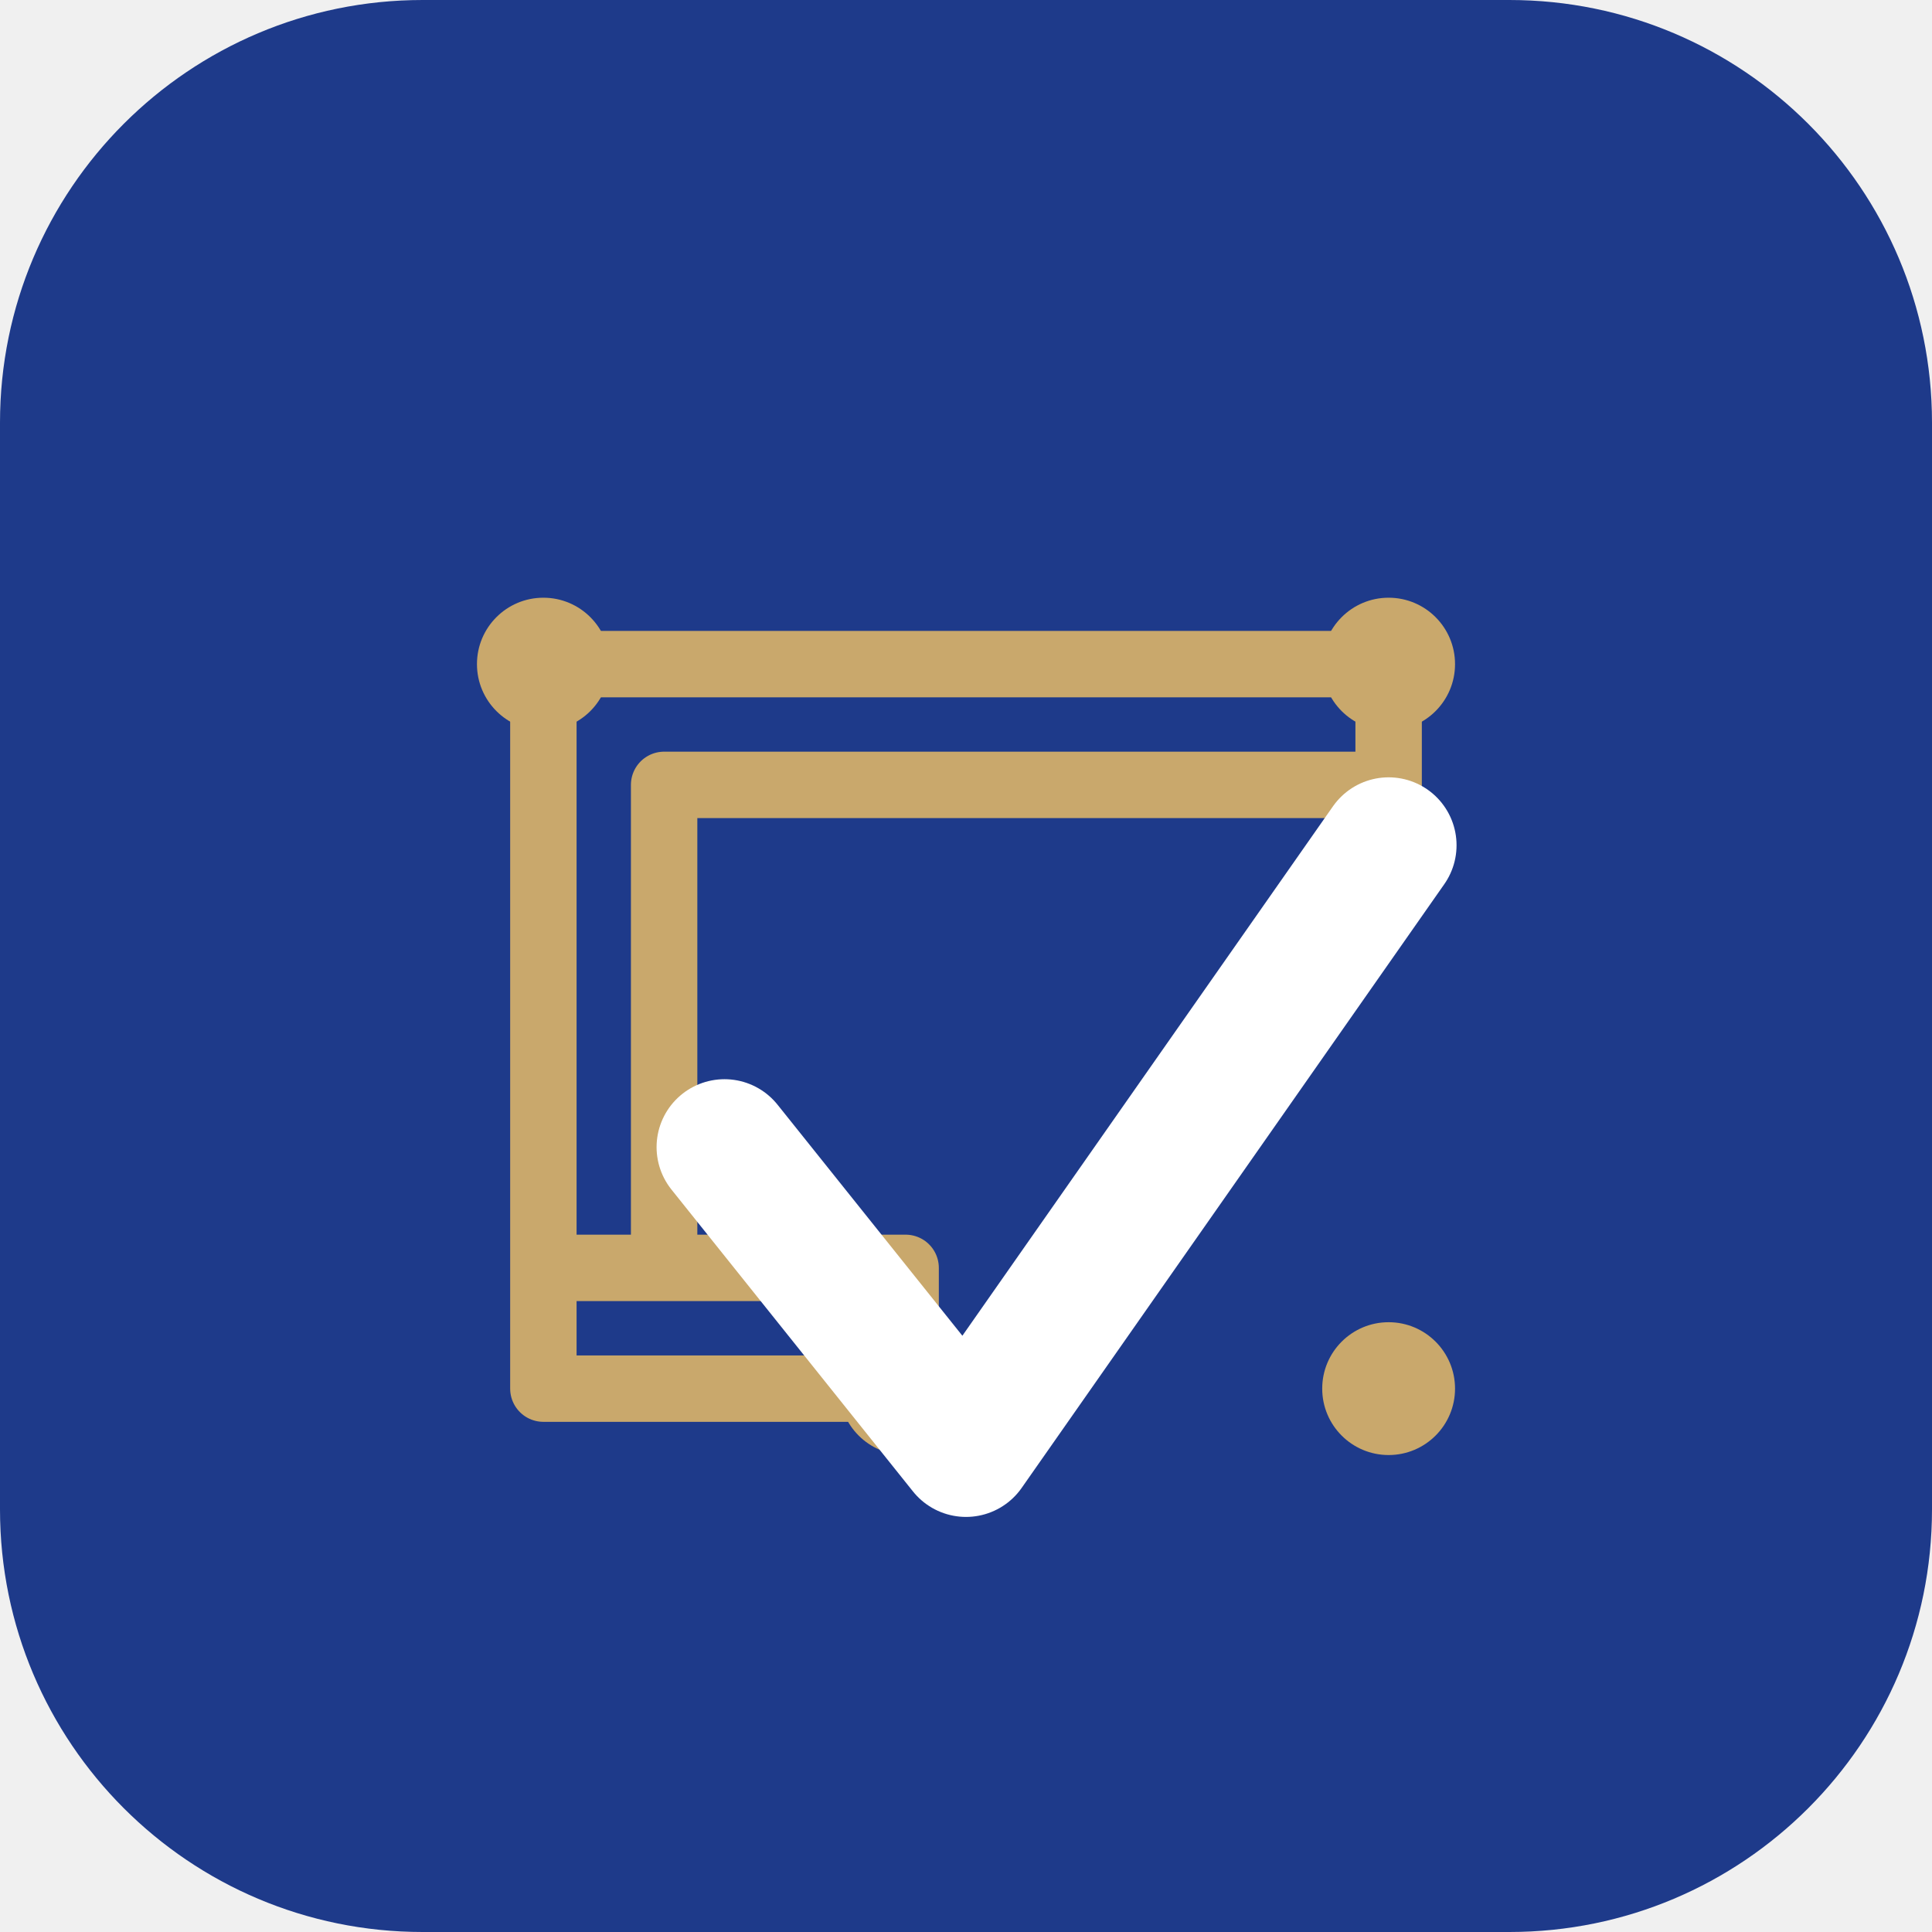
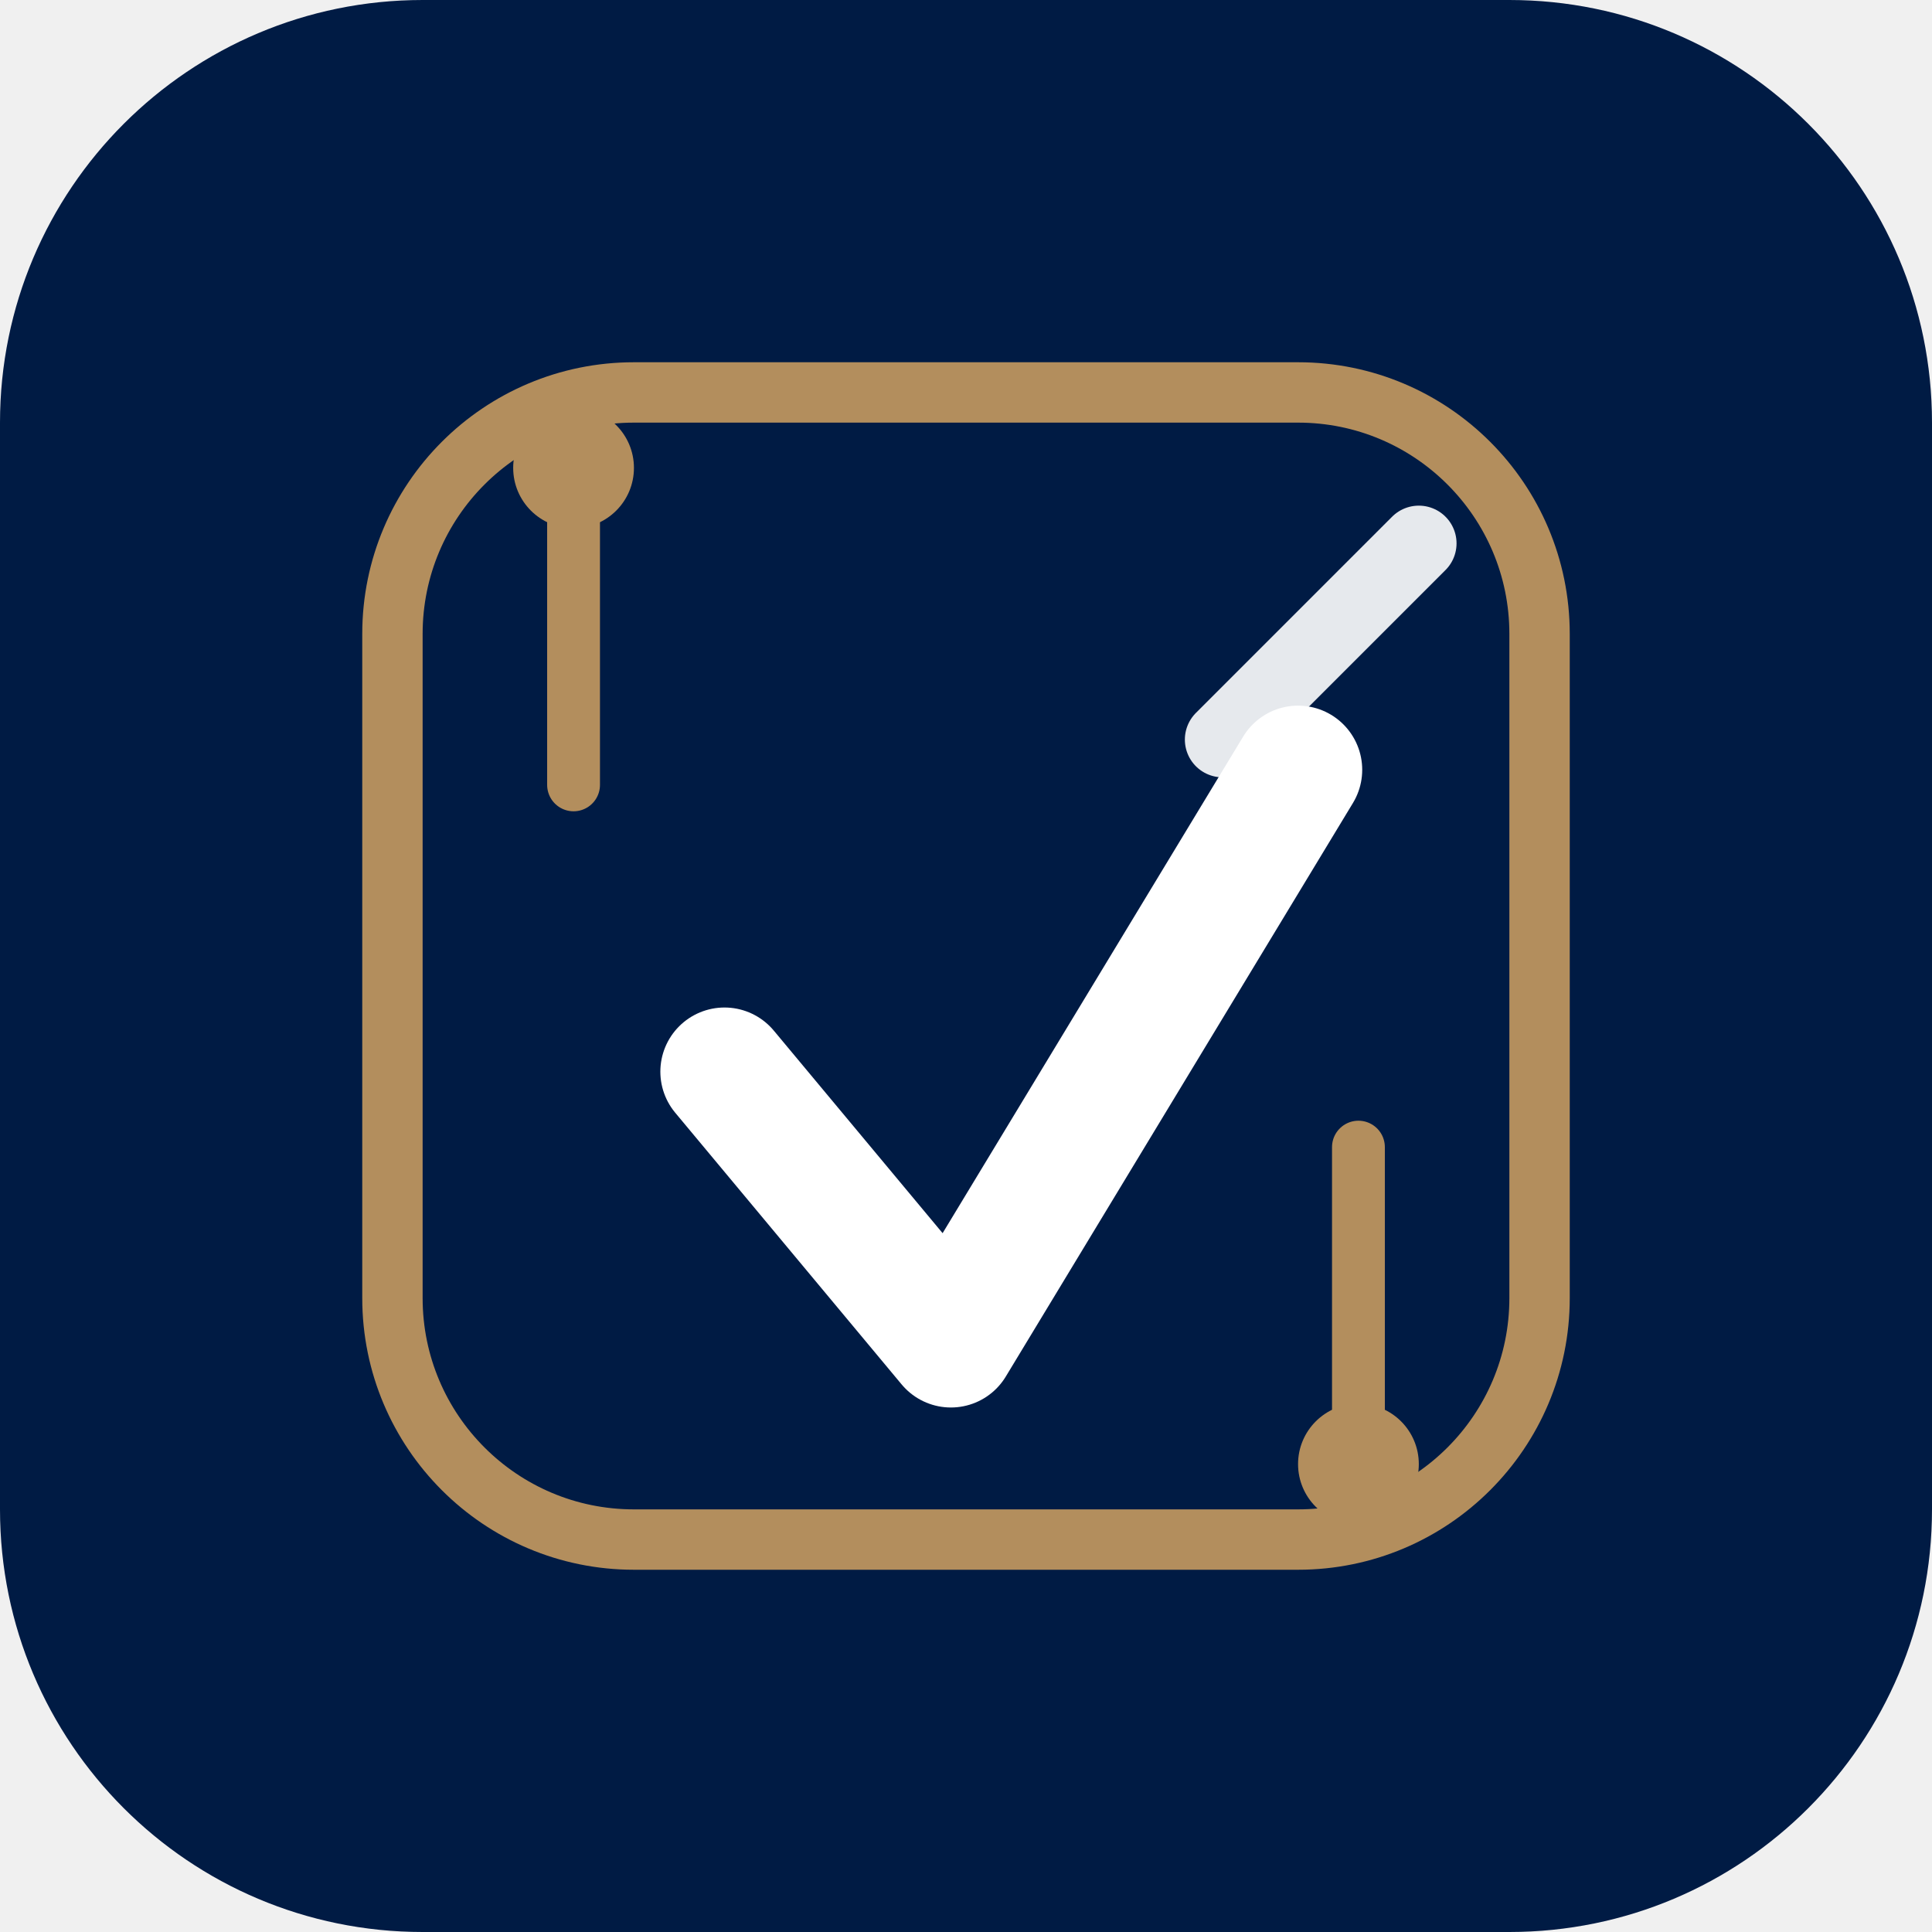
<svg xmlns="http://www.w3.org/2000/svg" viewBox="0 0 64 64" fill="none" role="img" aria-label="Planify">
-   <rect width="64" height="64" rx="14" fill="#1E3A8A" />
-   <path d="M18 22h28v4H22v16h-4V22zm0 20h12v4H18v-4z" stroke="#C9A86C" stroke-width="2.2" stroke-linecap="round" stroke-linejoin="round" fill="none" />
-   <circle cx="18" cy="22" r="2.2" fill="#C9A86C" />
-   <circle cx="46" cy="22" r="2.2" fill="#C9A86C" />
-   <circle cx="46" cy="46" r="2.2" fill="#C9A86C" />
-   <circle cx="30" cy="46" r="2.2" fill="#C9A86C" />
-   <path d="M24 38l8 10 14-20" stroke="#FFFFFF" stroke-width="4.5" stroke-linecap="round" stroke-linejoin="round" />
+   <rect width="64" height="64" rx="14" fill="#001B44" />
+   <rect x="13" y="13" width="38" height="38" rx="8" stroke="#B38E5D" stroke-width="2" fill="none" />
+   <path d="M19 17v9" stroke="#B38E5D" stroke-width="1.75" stroke-linecap="round" />
+   <circle cx="19" cy="15.5" r="2" fill="#B38E5D" />
+   <path d="M45 47V38" stroke="#B38E5D" stroke-width="1.75" stroke-linecap="round" />
+   <circle cx="45" cy="48.5" r="2" fill="#B38E5D" />
+   <path d="M24 35.5 31.5 44.5 43 25.5" stroke="#FFFFFF" stroke-width="4.25" stroke-linecap="round" stroke-linejoin="round" />
+   <path d="M40.5 24.5 47 18" stroke="#FFFFFF" stroke-width="2.5" stroke-linecap="round" opacity="0.9" />
</svg>
